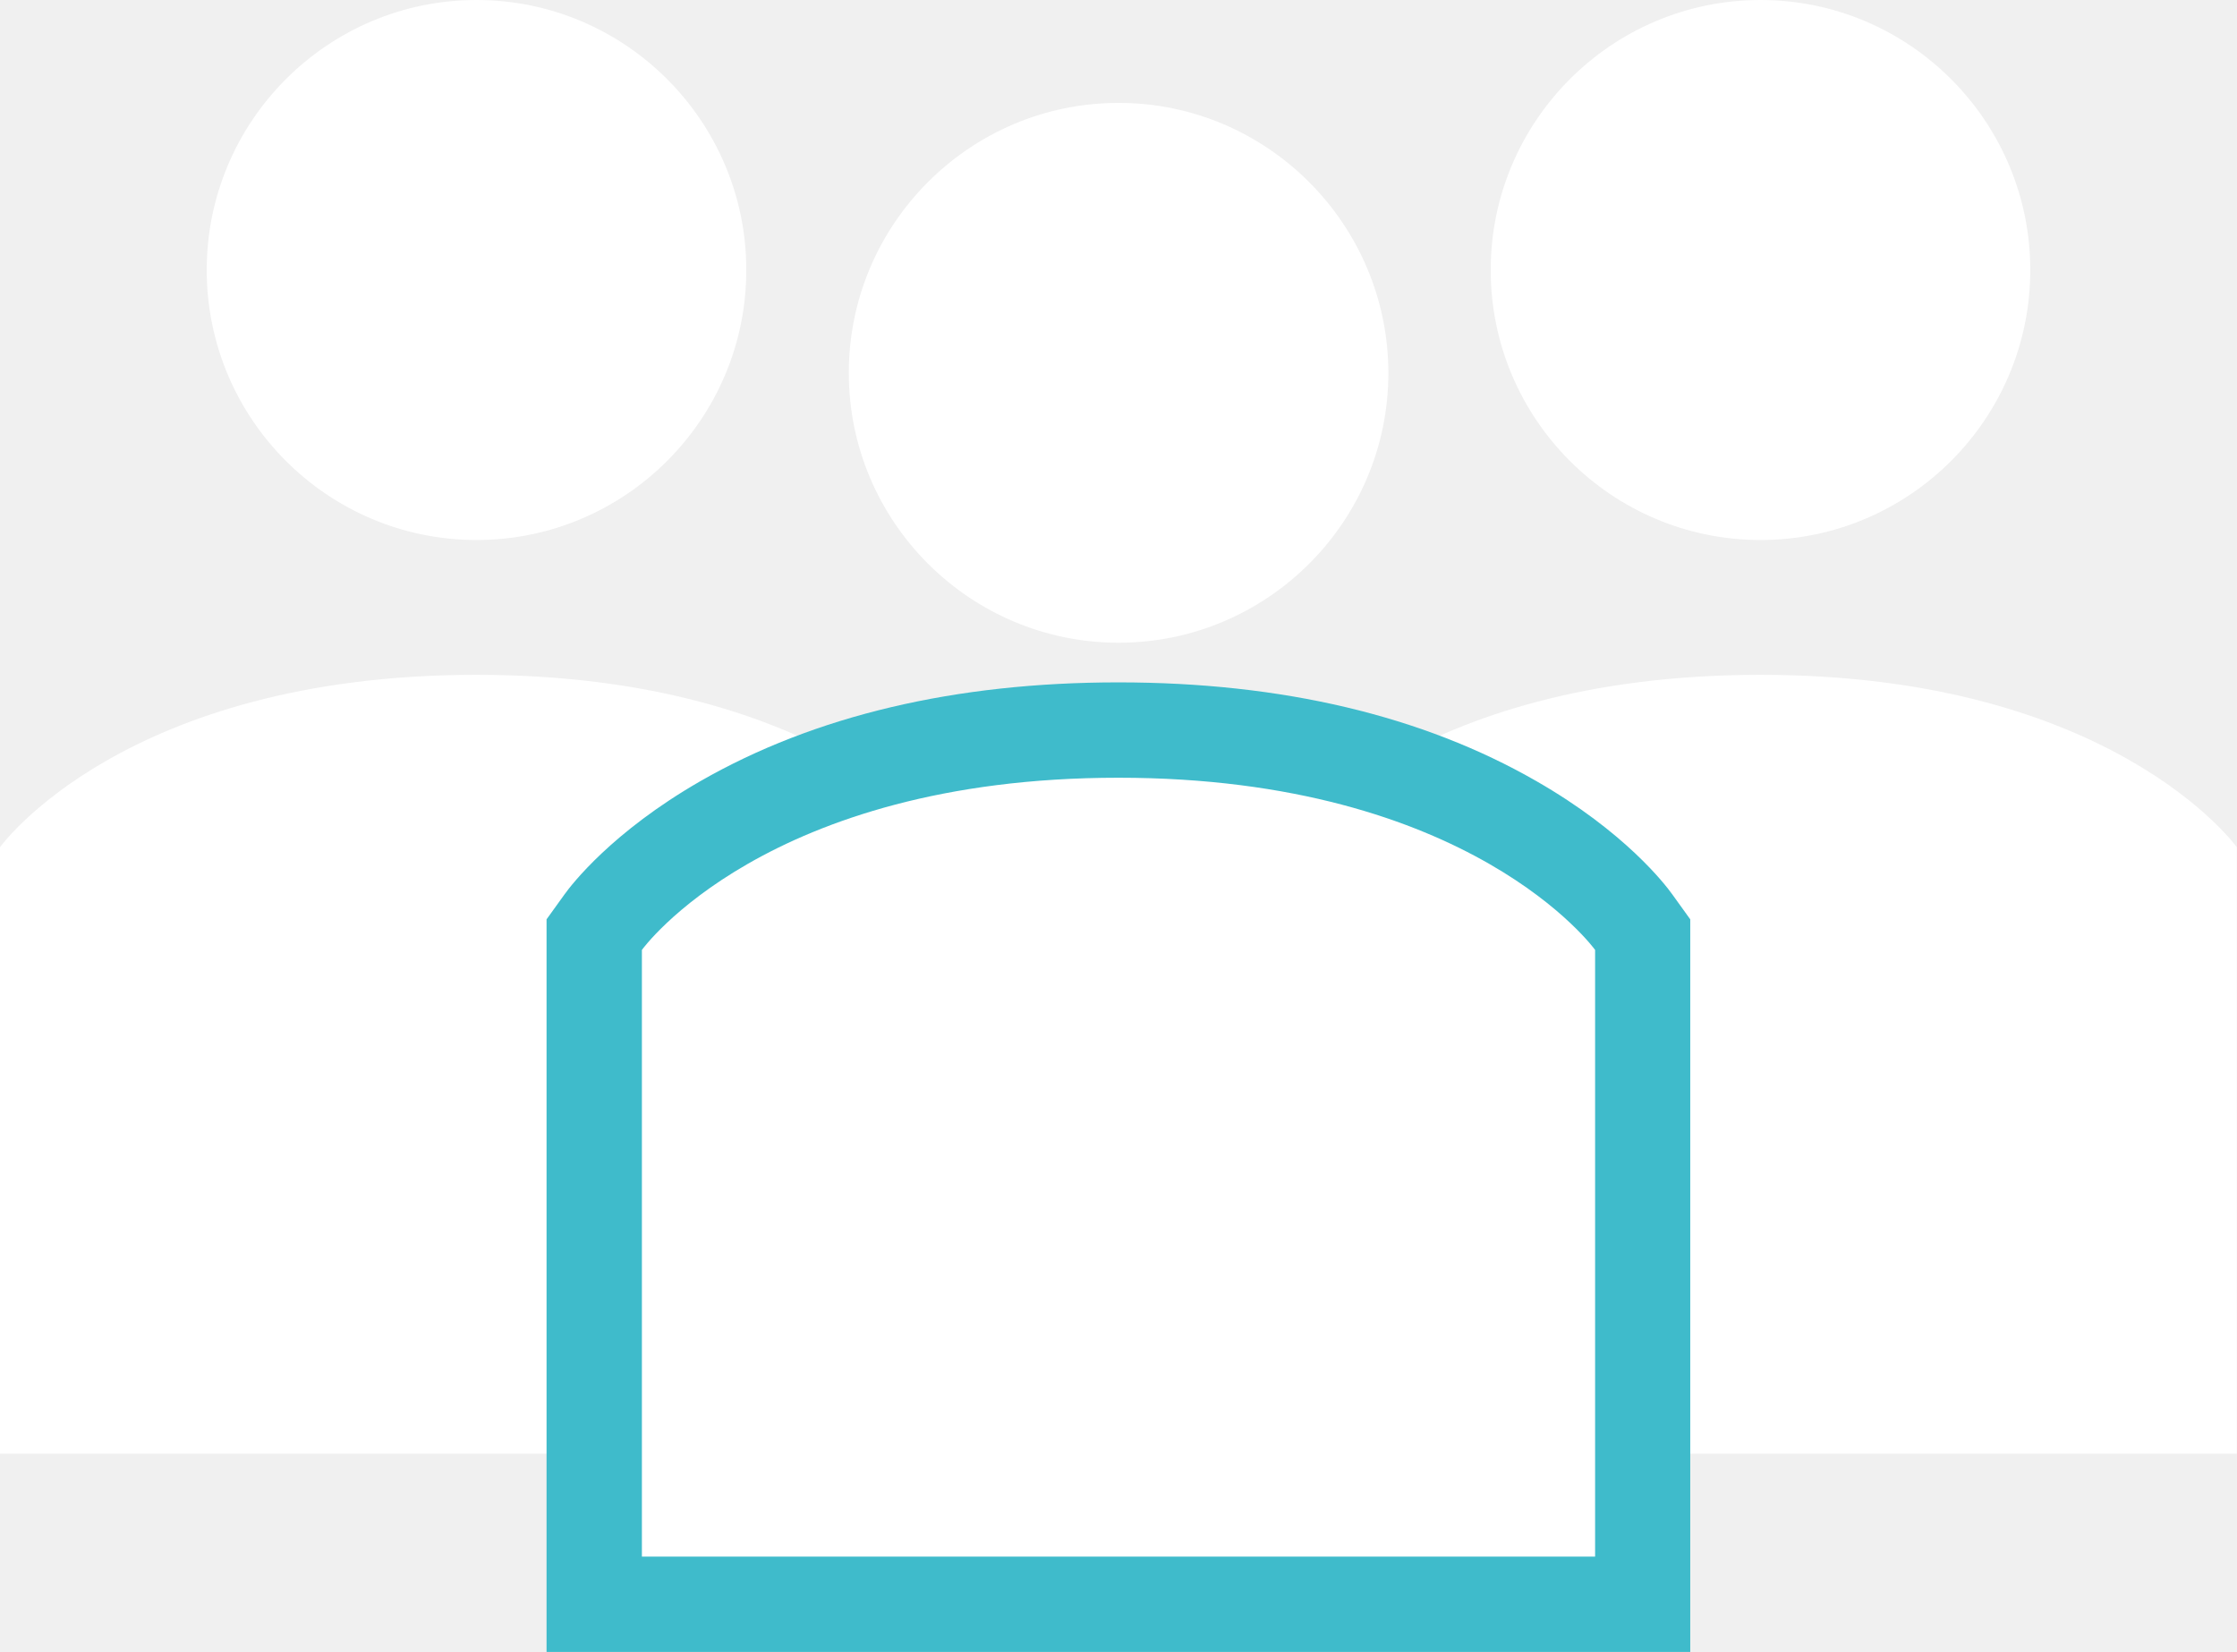
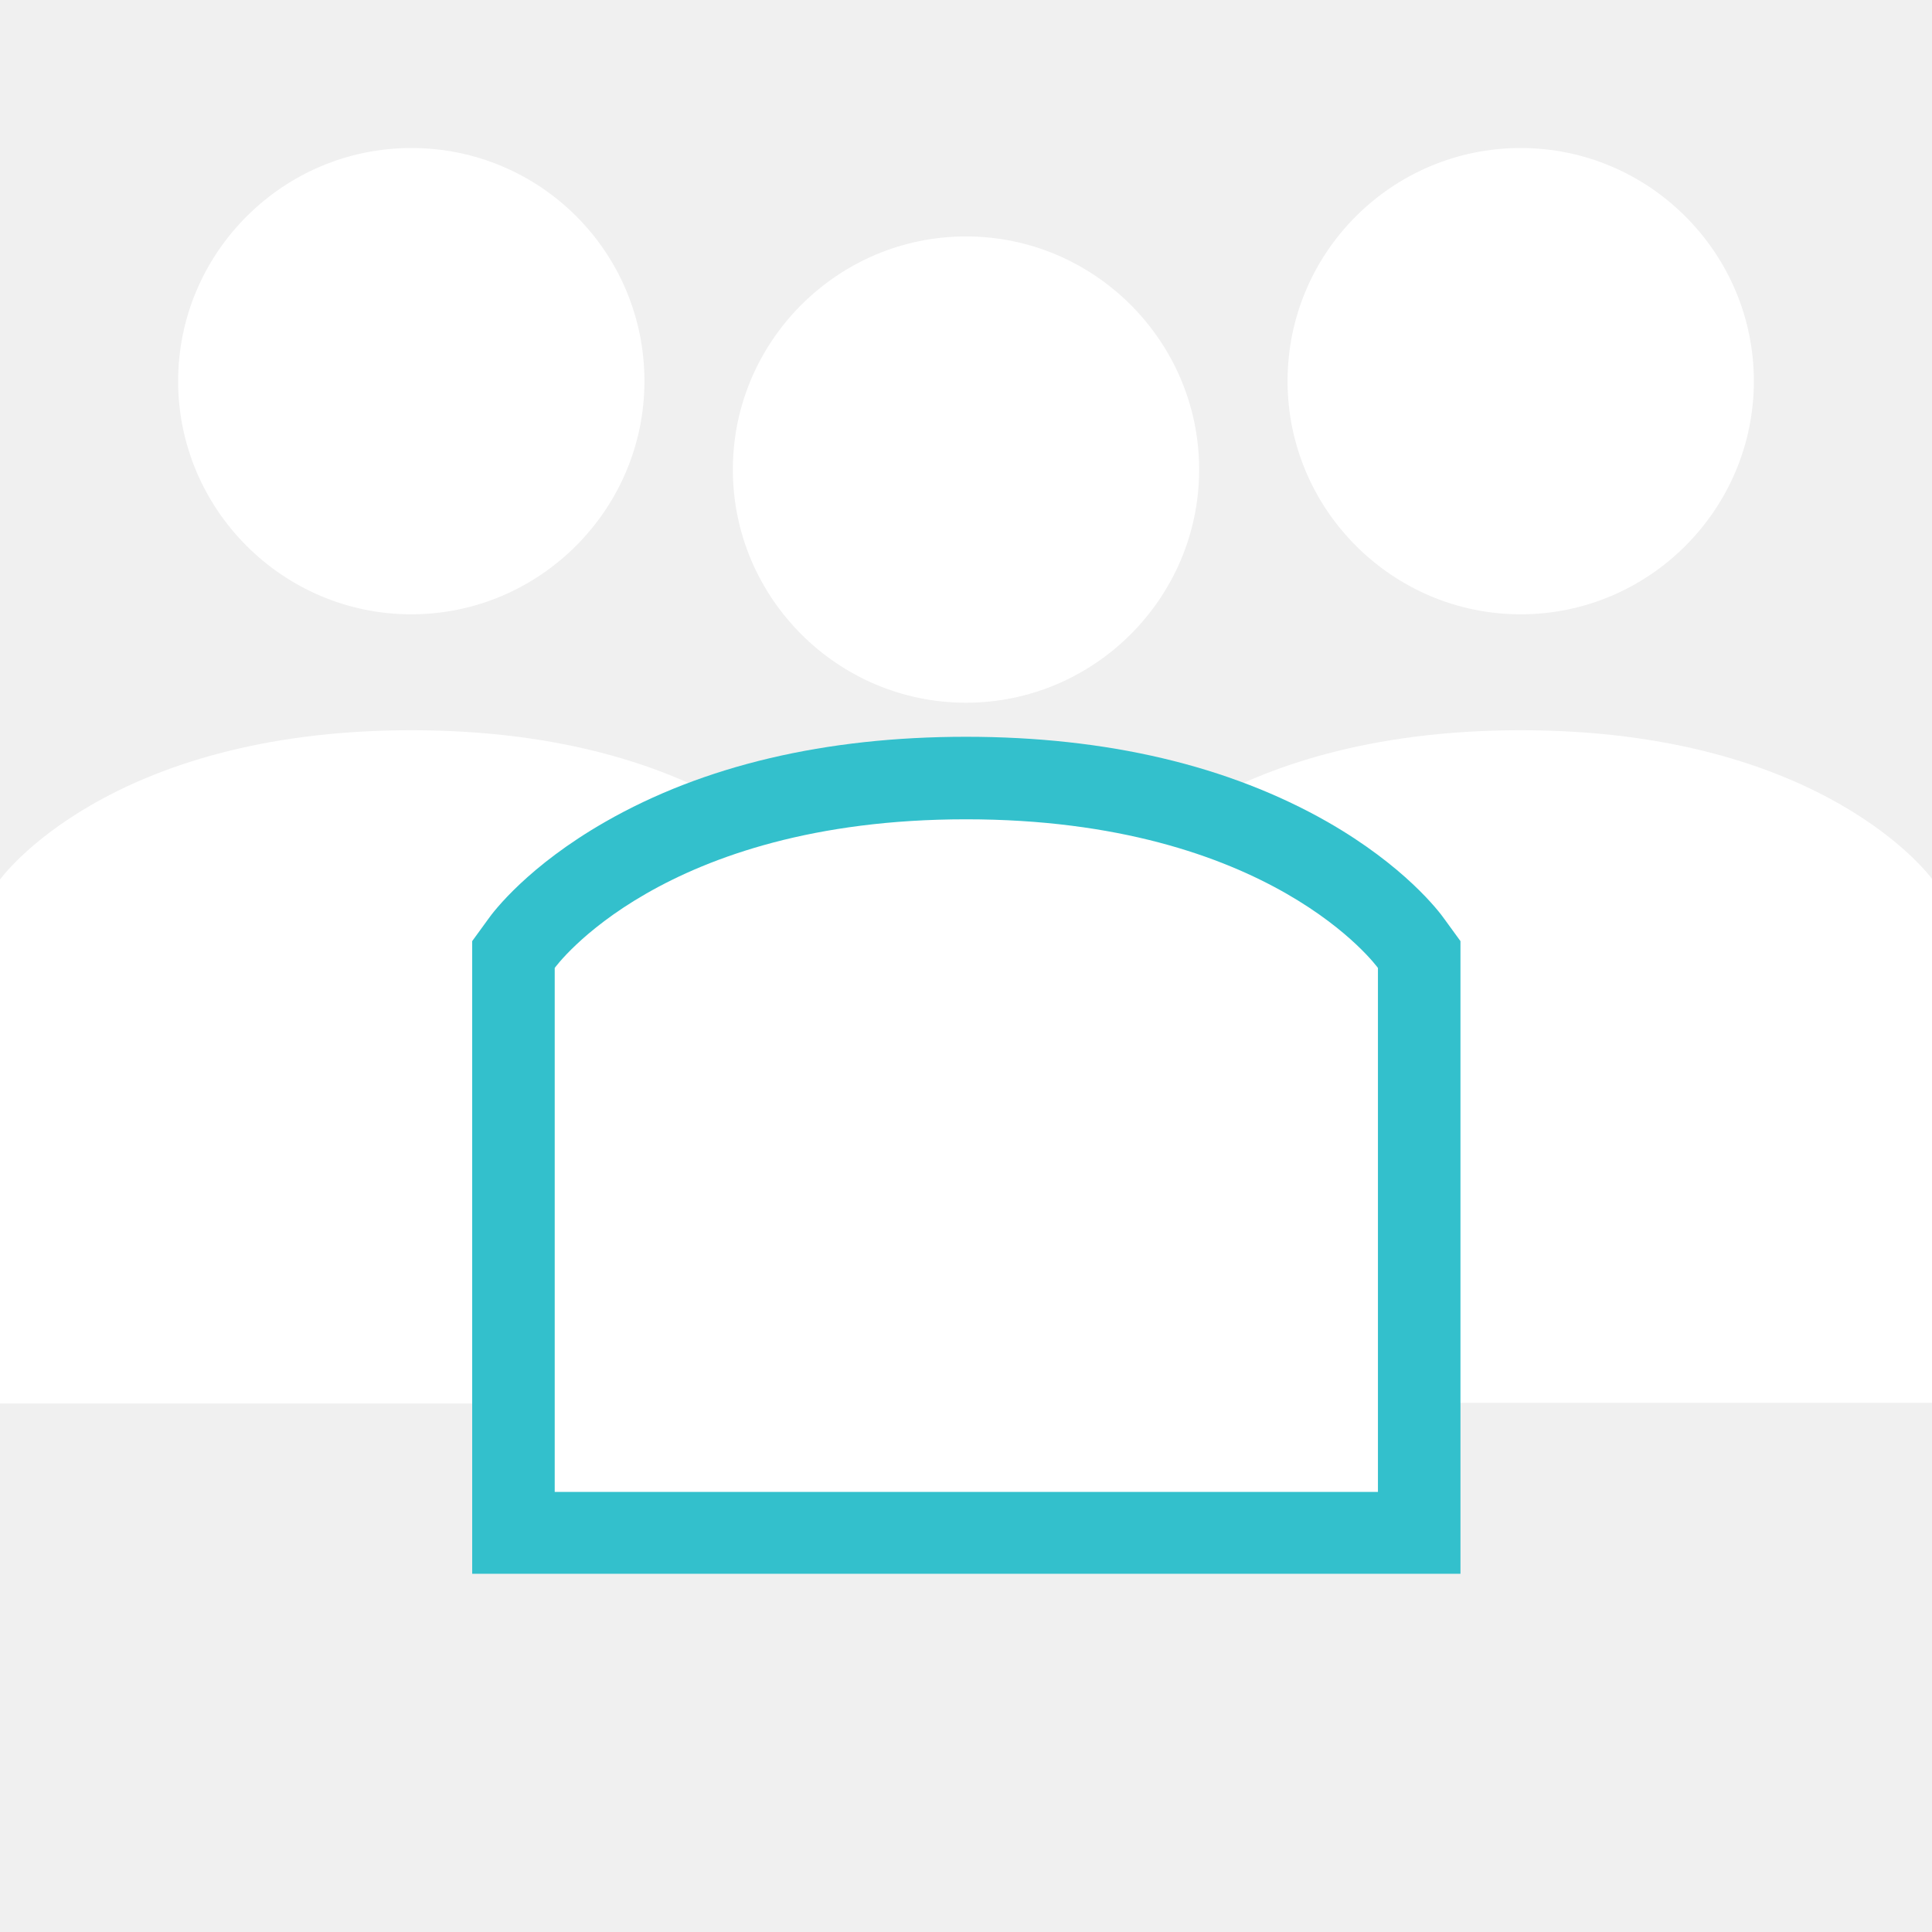
- <svg xmlns="http://www.w3.org/2000/svg" version="1.1" id="Layer_1" x="0px" y="0px" viewBox="0 0 1184.9 874.9" enable-background="new 0 0 1184.9 874.9" xml:space="preserve">
+ <svg xmlns="http://www.w3.org/2000/svg" version="1.1" id="Layer_1" x="0px" y="0px" viewBox="0 -32.6 295 295" enable-background="new 0 -32.6 295 295" xml:space="preserve">
  <g>
-     <path fill="#FFFFFF" d="M932.5,357.4c186.9,0,252.3,91.3,252.3,91.3v321.2H680.1V448.7C680.1,448.7,745.5,357.4,932.5,357.4   L932.5,357.4z" />
-     <path fill="#FFFFFF" d="M932.5,0c78.8,0,142.9,64.2,142.9,143c0,78.9-64.1,143-142.9,143c-78.8,0-142.9-64.1-142.9-143   C789.6,64.2,853.7,0,932.5,0L932.5,0z" />
-     <path fill="#FFFFFF" d="M252.3,357.4C65.4,357.4,0,448.7,0,448.7v321.2h504.8V448.7C504.8,448.7,439.4,357.4,252.3,357.4   L252.3,357.4z" />
-     <path fill="#FFFFFF" d="M252.4,0c-78.8,0-142.9,64.2-142.9,143c0,78.9,64.1,143,142.9,143c78.8,0,142.9-64.1,142.9-143   C395.3,64.2,331.2,0,252.4,0L252.4,0z" />
-     <path fill="#FFFFFF" d="M314.8,849.7V495l4.7-6.6c3-4.1,75.3-101.8,272.8-101.8c197.7,0,270,97.6,273,101.8l4.7,6.6v354.6H314.8   L314.8,849.7z" />
-     <path fill="#3FBBCB" d="M592.4,411.9c187,0,252.5,91.2,252.5,91.2v321.3H340V503.1C340,503.1,405.5,411.9,592.4,411.9 M592.4,361.4   c-86.4,0-160.9,17.6-221.4,52.3c-46.8,26.9-68.2,54.7-72,60l-9.5,13.2v16.2v321.3v50.5H340h504.8h50.5v-50.5V503.1v-16.2l-9.5-13.2   c-3.8-5.3-25.1-33.1-72-60C753.4,379,678.9,361.4,592.4,361.4L592.4,361.4L592.4,361.4z" />
-     <path fill="#FFFFFF" d="M592.5,54.5c-78.8,0-142.9,64.2-142.9,143c0,78.8,64.1,142.9,142.9,142.9c78.8,0,142.9-64.1,142.9-142.9   C735.3,118.7,671.2,54.5,592.5,54.5L592.5,54.5z" />
+     <path fill="#FFFFFF" d="M232.2,78.9c46.5,0,62.8,22.7,62.8,22.7v80H169.3v-80C169.3,101.7,185.6,78.9,232.2,78.9L232.2,78.9z" />
+     <path fill="#FFFFFF" d="M232.2-10c19.6,0,35.6,16,35.6,35.6c0,19.6-16,35.6-35.6,35.6s-35.6-16-35.6-35.6   C196.6,5.9,212.6-10,232.2-10L232.2-10z" />
+     <path fill="#FFFFFF" d="M62.8,78.9C16.3,78.9,0,101.7,0,101.7v80h125.7v-80C125.7,101.7,109.4,78.9,62.8,78.9L62.8,78.9z" />
+     <path fill="#FFFFFF" d="M62.8-10c-19.6,0-35.6,16-35.6,35.6c0,19.6,16,35.6,35.6,35.6s35.6-16,35.6-35.6C98.4,5.9,82.5-10,62.8-10   L62.8-10z" />
+     <path fill="#FFFFFF" d="M78.4,201.5v-88.3l1.2-1.6c0.7-1,18.7-25.3,67.9-25.3c49.2,0,67.2,24.3,68,25.3l1.2,1.6v88.3L78.4,201.5   L78.4,201.5z" />
+     <path fill="#33C0CC" d="M147.5,92.5c46.6,0,62.9,22.7,62.9,22.7v80H84.7v-80C84.7,115.2,101,92.5,147.5,92.5 M147.5,79.9   c-21.5,0-40.1,4.4-55.1,13c-11.7,6.7-17,13.6-17.9,14.9l-2.4,3.3v4v80v12.6h12.6h125.7h12.6v-12.6v-80v-4l-2.4-3.3   c-0.9-1.3-6.2-8.2-17.9-14.9C187.6,84.3,169,79.9,147.5,79.9L147.5,79.9L147.5,79.9z" />
+     <path fill="#FFFFFF" d="M147.5,3.5c-19.6,0-35.6,16-35.6,35.6s16,35.6,35.6,35.6s35.6-16,35.6-35.6C183.1,19.5,167.1,3.5,147.5,3.5   L147.5,3.5z" />
  </g>
</svg>
